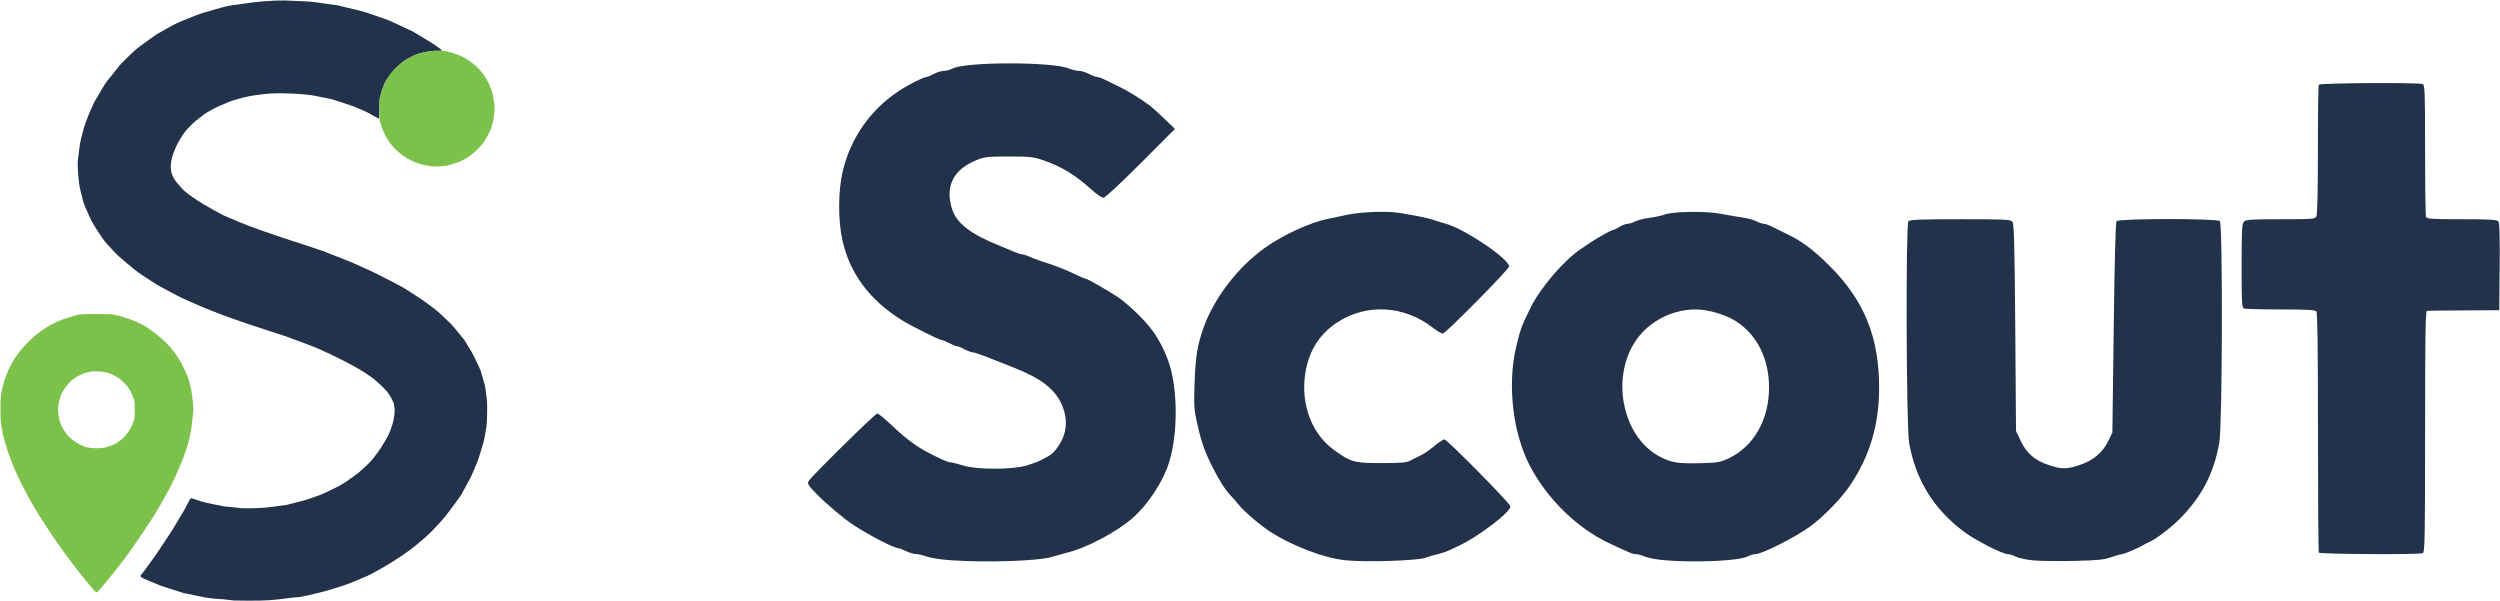
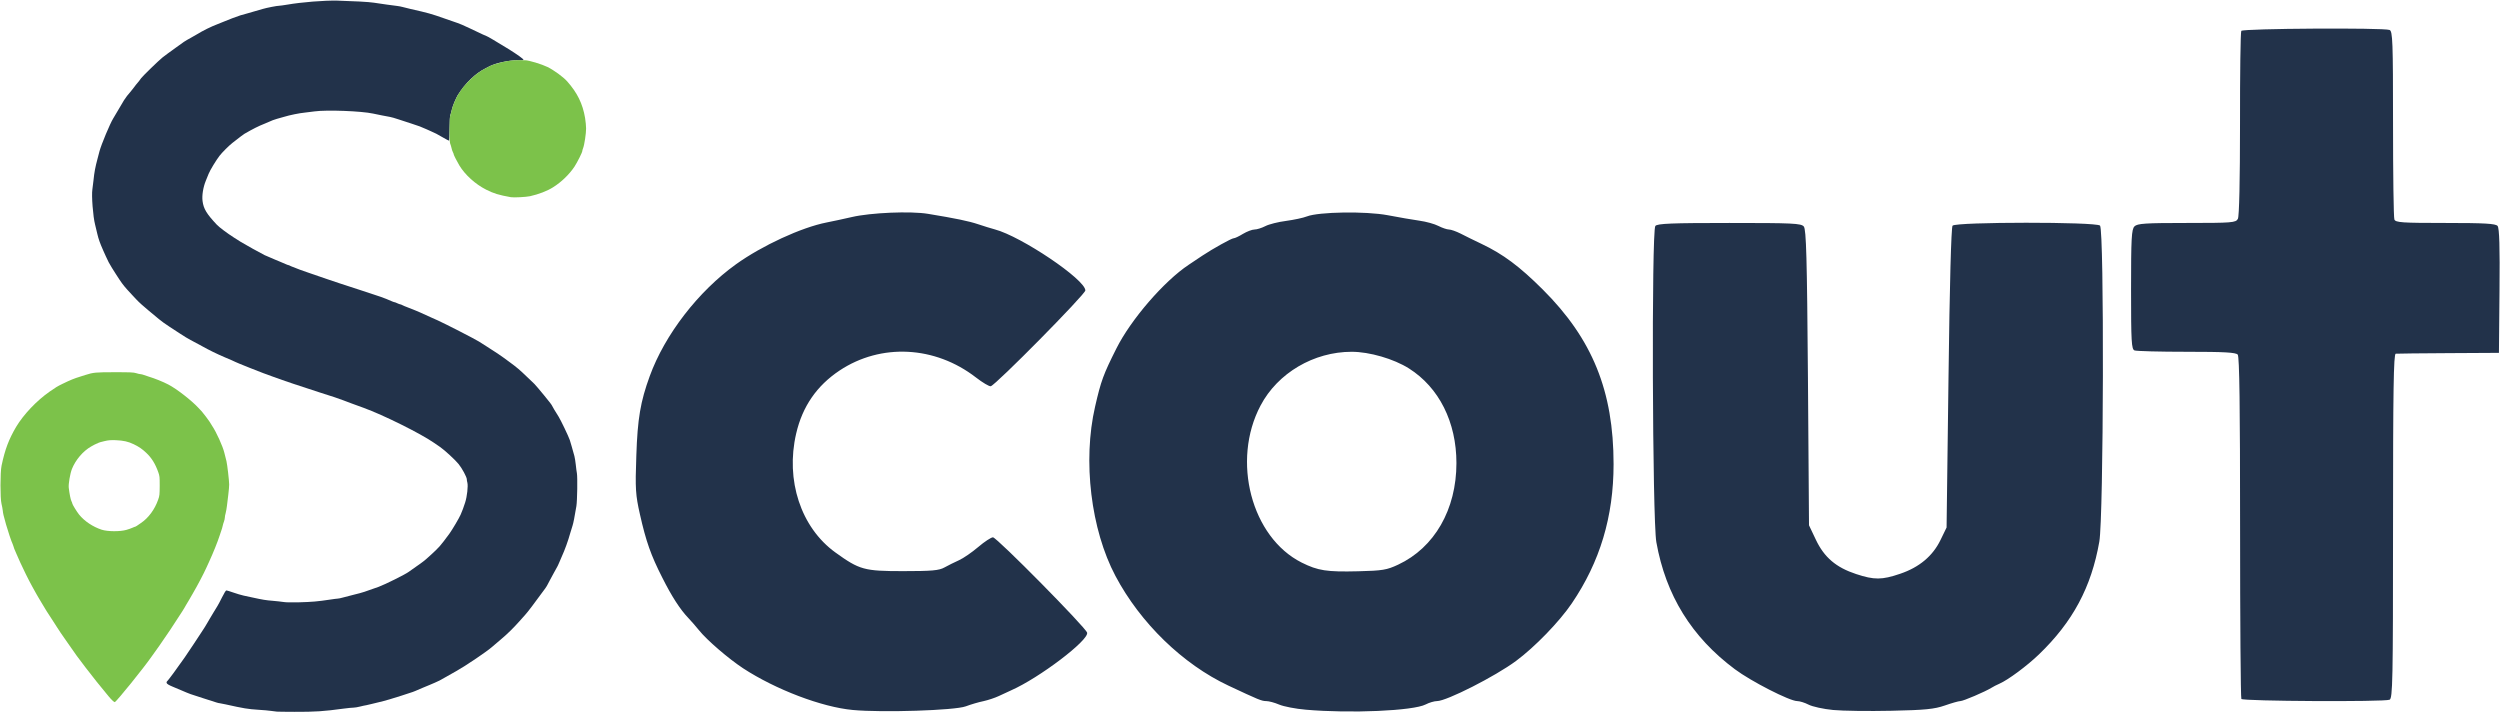
- <svg xmlns="http://www.w3.org/2000/svg" width="416" height="100" viewBox="0 0 416.24 100">
+ <svg xmlns="http://www.w3.org/2000/svg" width="351" height="100" viewBox="0 0 351.27 100">
  <g transform="translate(-8.800,0.000) scale(1)">
    <path fill="#22324A" fill-rule="evenodd" d="M47.70,99.95C47.58,99.93 47.21,99.89 46.90,99.85C46.58,99.80 45.77,99.73 45.10,99.69C43.65,99.60 43.05,99.50 40.49,98.93C40.10,98.85 39.74,98.77 39.67,98.77C39.61,98.77 39.41,98.73 39.23,98.67C39.05,98.61 38.17,98.33 37.29,98.05C35.52,97.49 35.52,97.49 34.26,96.95C33.78,96.74 33.27,96.53 33.12,96.47C32.53,96.23 32.23,96.05 32.21,95.91C32.19,95.83 32.21,95.75 32.25,95.72C32.38,95.64 33.70,93.85 34.75,92.34C34.91,92.11 35.46,91.28 35.98,90.51C36.49,89.73 36.98,88.99 37.06,88.87C37.36,88.44 37.86,87.63 37.98,87.40C38.04,87.28 38.15,87.08 38.23,86.97C38.30,86.86 38.55,86.44 38.78,86.05C39.01,85.66 39.27,85.23 39.36,85.10C39.45,84.96 39.74,84.42 40.00,83.89C40.34,83.22 40.52,82.92 40.62,82.92C40.69,82.92 41.12,83.06 41.59,83.22C42.05,83.38 42.70,83.58 43.04,83.65C43.37,83.72 43.94,83.84 44.30,83.92C45.71,84.23 46.21,84.31 47.13,84.38C47.65,84.42 48.31,84.50 48.58,84.54C48.92,84.60 49.66,84.62 50.84,84.59C52.66,84.54 53.45,84.47 55.10,84.22C55.63,84.14 56.15,84.07 56.26,84.07C56.36,84.07 56.67,84.01 56.94,83.93C57.21,83.85 57.96,83.66 58.60,83.50C59.72,83.23 60.08,83.11 62.02,82.41C62.93,82.07 65.73,80.68 66.23,80.31C66.40,80.19 66.83,79.88 67.19,79.63C68.25,78.90 68.49,78.70 69.14,78.11C70.60,76.77 70.57,76.80 71.95,74.94C72.31,74.45 73.31,72.77 73.52,72.28C73.75,71.75 73.95,71.24 74.16,70.56C74.43,69.73 74.59,68.24 74.47,67.78C74.42,67.62 74.39,67.41 74.39,67.30C74.39,67.01 73.72,65.75 73.24,65.17C72.75,64.56 71.24,63.18 70.64,62.77C70.40,62.61 70.01,62.34 69.75,62.16C67.87,60.86 62.70,58.29 59.88,57.26C59.41,57.09 58.67,56.82 58.23,56.66C57.79,56.50 57.24,56.29 57.01,56.20C56.42,55.97 55.55,55.68 53.68,55.09C51.30,54.33 48.65,53.44 47.13,52.88C46.85,52.78 46.25,52.56 45.79,52.39C45.33,52.22 44.46,51.88 43.87,51.64C43.28,51.40 42.65,51.14 42.46,51.07C42.27,50.99 42.01,50.88 41.88,50.82C41.76,50.75 41.07,50.45 40.35,50.15C39.19,49.65 38.23,49.18 37.17,48.59C36.83,48.40 36.34,48.14 35.57,47.73C35.15,47.51 34.81,47.30 34.07,46.82C33.86,46.69 33.23,46.27 32.66,45.90C32.09,45.53 31.40,45.04 31.13,44.80C30.85,44.56 30.16,43.98 29.59,43.52C29.03,43.06 28.30,42.41 27.99,42.07C27.67,41.74 27.40,41.45 27.38,41.42C27.35,41.40 27.04,41.06 26.68,40.66C26.08,39.99 25.85,39.67 25.06,38.44C24.92,38.21 24.67,37.83 24.53,37.60C24.20,37.09 23.93,36.57 23.66,35.95C23.55,35.70 23.39,35.33 23.30,35.15C22.82,34.06 22.65,33.57 22.47,32.81C22.38,32.39 22.24,31.80 22.16,31.51C21.87,30.42 21.64,27.42 21.78,26.57C21.82,26.30 21.89,25.71 21.94,25.27C22.05,24.17 22.19,23.43 22.50,22.28C22.56,22.05 22.69,21.57 22.78,21.21C23.04,20.25 24.25,17.34 24.71,16.60C24.81,16.45 25.11,15.94 25.38,15.47C26.00,14.41 25.99,14.42 26.22,14.05C26.43,13.71 26.81,13.21 27.22,12.75C27.37,12.58 27.56,12.34 27.64,12.22C27.77,12.03 27.97,11.78 28.33,11.36C28.37,11.31 28.51,11.13 28.63,10.95C28.87,10.63 31.08,8.48 31.64,8.03C31.82,7.89 32.14,7.64 32.37,7.48C32.59,7.32 33.08,6.96 33.46,6.69C34.58,5.86 34.80,5.72 35.57,5.30C35.97,5.08 36.35,4.86 36.41,4.82C37.36,4.24 38.43,3.71 39.43,3.33C39.72,3.21 40.07,3.08 40.20,3.02C40.67,2.81 42.20,2.23 42.57,2.12C42.78,2.06 43.23,1.93 43.57,1.84C44.55,1.56 45.22,1.37 45.71,1.22C46.28,1.05 47.73,0.77 48.02,0.77C48.14,0.77 48.64,0.70 49.12,0.62C51.19,0.26 54.36,0.01 56.20,0.05C58.37,0.11 60.66,0.23 61.33,0.34C62.31,0.49 64.13,0.75 64.62,0.80C64.83,0.82 65.17,0.89 65.39,0.95C65.60,1.01 66.09,1.13 66.48,1.22C68.99,1.79 69.33,1.88 71.29,2.57C72.09,2.85 72.88,3.12 73.05,3.18C73.37,3.28 73.94,3.53 74.81,3.94C76.54,4.77 77.16,5.05 77.20,5.05C77.27,5.05 78.44,5.74 80.25,6.85C81.47,7.61 82.35,8.24 82.35,8.36C82.35,8.44 82.24,8.45 81.51,8.43C80.43,8.40 78.42,8.83 77.63,9.25C77.55,9.29 77.30,9.42 77.07,9.54C75.60,10.26 74.17,11.64 73.10,13.36C73.05,13.45 72.97,13.60 72.92,13.71C72.88,13.81 72.81,13.95 72.78,14.02C72.59,14.39 72.31,15.18 72.25,15.51C72.21,15.72 72.13,15.99 72.08,16.12C72.01,16.28 71.98,16.85 71.97,18.02C71.96,18.94 71.93,19.71 71.91,19.73C71.89,19.75 71.50,19.55 71.04,19.28C70.32,18.85 69.85,18.61 69.30,18.38C69.21,18.34 68.95,18.23 68.72,18.12C67.93,17.77 67.69,17.67 66.62,17.33C66.03,17.14 65.19,16.86 64.75,16.72C64.31,16.57 63.79,16.42 63.60,16.39C63.04,16.29 61.93,16.08 61.22,15.92C59.56,15.56 54.72,15.38 53.02,15.61C52.67,15.66 52.05,15.74 51.65,15.78C50.84,15.86 49.52,16.13 48.70,16.38C48.40,16.47 47.96,16.60 47.71,16.66C47.46,16.73 47.20,16.82 47.13,16.85C47.07,16.89 46.55,17.11 45.98,17.34C45.11,17.68 44.31,18.09 43.15,18.76C42.98,18.86 42.59,19.16 41.46,20.04C40.95,20.44 39.99,21.40 39.64,21.86C39.19,22.44 38.31,23.88 38.11,24.39C38.02,24.60 37.84,25.04 37.71,25.38C37.34,26.29 37.16,27.43 37.26,28.21C37.40,29.30 37.83,30.01 39.27,31.54C39.62,31.91 40.76,32.76 41.67,33.34C42.00,33.55 42.44,33.83 42.65,33.96C43.04,34.21 45.63,35.65 45.98,35.81C46.09,35.86 46.43,36.01 46.75,36.14C47.06,36.27 47.39,36.41 47.47,36.45C47.56,36.48 47.85,36.61 48.12,36.72C48.40,36.83 48.76,36.99 48.94,37.07C49.11,37.15 49.28,37.21 49.32,37.21C49.36,37.21 49.48,37.26 49.59,37.32C49.70,37.38 49.93,37.47 50.09,37.52C50.25,37.57 50.42,37.64 50.46,37.67C50.50,37.70 51.21,37.96 52.03,38.24C52.85,38.52 53.87,38.88 54.29,39.02C55.56,39.46 56.92,39.91 59.46,40.73C62.27,41.64 62.76,41.81 63.80,42.27C63.98,42.35 64.17,42.42 64.22,42.42C64.28,42.42 64.46,42.49 64.62,42.57C64.79,42.65 64.98,42.72 65.03,42.72C65.09,42.72 65.23,42.78 65.34,42.84C65.45,42.90 65.78,43.04 66.08,43.15C66.78,43.42 67.72,43.80 67.87,43.88C67.99,43.95 68.62,44.23 69.41,44.58C69.64,44.68 70.06,44.87 70.33,44.99C71.39,45.47 75.60,47.63 76.11,47.96C76.41,48.15 76.89,48.46 77.18,48.64C78.57,49.53 79.06,49.85 79.56,50.22C79.85,50.44 80.29,50.77 80.54,50.94C81.34,51.52 81.92,52.01 82.77,52.84C83.24,53.29 83.74,53.77 83.89,53.91C84.24,54.26 86.32,56.79 86.33,56.90C86.33,56.95 86.91,57.92 87.28,58.49C87.59,58.98 88.70,61.30 88.86,61.79C88.98,62.17 89.22,62.99 89.51,64.05C89.57,64.26 89.65,64.80 89.70,65.24C89.74,65.68 89.82,66.23 89.86,66.46C89.96,67.00 89.91,70.29 89.79,71.06C89.53,72.63 89.37,73.43 89.25,73.81C89.17,74.04 89.03,74.51 88.93,74.85C88.62,75.96 88.18,77.19 87.71,78.22C87.67,78.30 87.53,78.63 87.40,78.94C87.27,79.26 87.13,79.55 87.10,79.59C87.07,79.64 86.86,80.02 86.63,80.44C86.41,80.86 86.15,81.34 86.05,81.51C85.95,81.68 85.82,81.93 85.75,82.08C85.68,82.22 85.54,82.46 85.43,82.61C83.86,84.76 82.92,86.00 82.60,86.34C82.44,86.51 82.07,86.93 81.78,87.26C81.00,88.14 80.04,89.09 79.25,89.74C78.87,90.05 78.28,90.55 77.95,90.85C77.24,91.48 74.28,93.49 72.92,94.25C72.51,94.48 71.07,95.29 70.76,95.47C70.59,95.57 70.20,95.75 69.91,95.88C69.61,96.00 69.27,96.15 69.14,96.21C69.02,96.26 68.57,96.45 68.15,96.62C67.73,96.80 67.28,96.99 67.15,97.05C67.03,97.11 66.63,97.25 66.27,97.36C65.91,97.47 65.43,97.63 65.20,97.71C64.25,98.03 62.74,98.47 62.06,98.62C61.66,98.71 61.16,98.84 60.95,98.89C60.74,98.95 60.43,99.02 60.26,99.05C60.09,99.07 59.70,99.16 59.38,99.24C59.07,99.32 58.66,99.39 58.48,99.39C58.29,99.39 57.65,99.45 57.06,99.53C54.29,99.91 53.09,99.99 50.15,99.98C48.93,99.98 47.83,99.96 47.70,99.95Z" />
    <path fill="#7CC24A" fill-rule="evenodd" d="M24.58,98.37C24.33,98.14 24.08,97.84 22.40,95.77C21.72,94.93 19.79,92.42 19.57,92.09C19.44,91.88 19.18,91.51 18.30,90.28C17.63,89.33 16.86,88.21 16.81,88.09C16.79,88.05 16.64,87.82 16.49,87.59C15.51,86.10 15.02,85.33 14.66,84.69C14.43,84.30 14.17,83.85 14.07,83.70C13.98,83.55 13.84,83.30 13.76,83.15C13.68,83.01 13.50,82.68 13.36,82.43C12.78,81.38 12.06,79.91 11.64,78.98C11.40,78.43 11.16,77.88 11.10,77.76C10.88,77.28 10.68,76.78 10.68,76.69C10.68,76.65 10.63,76.52 10.58,76.41C10.43,76.13 9.90,74.55 9.65,73.66C9.27,72.29 9.24,72.17 9.19,71.71C9.16,71.45 9.08,71.02 9.01,70.75C8.82,70.00 8.82,66.31 9.02,65.39C9.50,63.10 10.03,61.71 11.06,59.95C12.11,58.20 13.94,56.26 15.81,54.96C16.61,54.40 16.87,54.24 17.57,53.90C18.68,53.36 19.21,53.14 20.10,52.87C20.29,52.81 20.60,52.71 20.79,52.65C21.91,52.29 22.25,52.26 24.92,52.26C27.15,52.26 27.55,52.28 27.92,52.39C28.16,52.47 28.44,52.53 28.53,52.53C28.63,52.53 28.85,52.59 29.02,52.65C29.19,52.71 29.48,52.81 29.67,52.87C30.54,53.13 31.73,53.61 32.47,54.00C33.64,54.61 35.73,56.24 36.68,57.27C36.89,57.50 37.10,57.73 37.15,57.77C37.25,57.86 38.25,59.18 38.25,59.22C38.25,59.24 38.40,59.48 38.59,59.77C39.21,60.69 40.10,62.66 40.32,63.57C40.39,63.87 40.49,64.27 40.62,64.76C40.73,65.21 41.00,67.52 41.00,68.03C41.00,68.28 40.95,68.92 40.88,69.45C40.82,69.98 40.73,70.68 40.69,71.02C40.65,71.36 40.57,71.82 40.51,72.05C40.44,72.28 40.39,72.57 40.39,72.70C40.39,72.83 40.33,73.07 40.27,73.24C40.20,73.41 40.12,73.70 40.08,73.89C40.04,74.08 39.96,74.35 39.90,74.50C39.85,74.65 39.74,74.96 39.67,75.19C39.37,76.13 38.76,77.63 38.16,78.94C38.03,79.22 37.86,79.60 37.77,79.79C37.40,80.61 36.52,82.28 35.96,83.23C35.72,83.63 35.49,84.04 35.43,84.15C35.38,84.26 35.27,84.44 35.18,84.57C35.10,84.70 34.99,84.89 34.93,84.99C34.88,85.10 34.77,85.29 34.69,85.41C34.61,85.54 34.47,85.76 34.38,85.91C33.51,87.29 31.90,89.70 31.24,90.62C30.57,91.55 30.34,91.87 30.12,92.19C29.03,93.77 25.11,98.62 24.92,98.62C24.88,98.62 24.72,98.51 24.58,98.37ZM26.57,74.41C26.86,74.33 27.25,74.19 27.42,74.11C27.59,74.03 27.76,73.97 27.79,73.97C27.82,73.97 27.93,73.90 28.05,73.83C28.16,73.75 28.39,73.59 28.56,73.48C29.65,72.76 30.55,71.54 31.03,70.15C31.22,69.61 31.23,69.47 31.24,68.22C31.24,66.96 31.23,66.85 31.04,66.31C30.61,65.11 30.10,64.29 29.34,63.58C28.74,63.02 28.36,62.76 27.59,62.38C26.81,62.00 26.15,61.86 25.06,61.81C24.32,61.79 24.03,61.81 23.45,61.95C23.06,62.04 22.71,62.14 22.66,62.17C22.62,62.21 22.50,62.26 22.40,62.29C22.29,62.32 21.93,62.51 21.60,62.70C20.46,63.35 19.42,64.58 18.91,65.85C18.65,66.50 18.40,67.99 18.46,68.49C18.56,69.34 18.72,70.15 18.83,70.36C18.90,70.49 18.95,70.63 18.95,70.68C18.95,70.82 19.57,71.83 19.91,72.26C20.66,73.19 21.86,73.99 23.09,74.39C23.93,74.66 25.68,74.67 26.57,74.41ZM80.59,27.67C78.86,27.36 78.18,27.15 77.11,26.61C75.59,25.84 74.14,24.53 73.34,23.20C73.04,22.71 72.55,21.74 72.55,21.65C72.55,21.60 72.50,21.45 72.43,21.33C72.36,21.20 72.27,20.93 72.23,20.71C72.18,20.50 72.10,20.24 72.05,20.13C71.91,19.86 71.93,16.45 72.08,16.12C72.13,15.99 72.21,15.72 72.25,15.51C72.31,15.18 72.59,14.39 72.78,14.02C72.81,13.95 72.88,13.81 72.92,13.71C72.97,13.60 73.05,13.45 73.10,13.36C73.67,12.45 74.01,12.01 74.73,11.29C75.57,10.45 76.25,9.94 77.07,9.54C77.30,9.42 77.55,9.29 77.63,9.25C77.89,9.11 78.62,8.87 79.25,8.72C80.14,8.51 80.84,8.42 81.66,8.42C82.06,8.42 82.49,8.42 82.60,8.43C83.11,8.43 84.92,8.98 85.74,9.38C86.63,9.82 87.92,10.76 88.48,11.38C89.92,13.00 90.67,14.53 91.01,16.54C91.09,17.02 91.15,17.69 91.15,18.01C91.16,18.69 90.90,20.38 90.73,20.78C90.67,20.93 90.62,21.10 90.62,21.17C90.62,21.37 89.92,22.76 89.51,23.39C88.78,24.48 87.67,25.55 86.52,26.27C85.69,26.80 84.48,27.26 83.27,27.53C82.71,27.65 80.98,27.74 80.59,27.67Z" />
  </g>
-   <path fill="#22324A" fill-rule="evenodd" transform="translate(134.40,10.50) scale(0.83)" d="M28.53,99.68C26.76,99.55 24.70,99.23 23.96,98.96C23.23,98.69 22.26,98.46 21.82,98.46C21.37,98.45 20.46,98.18 19.79,97.85C19.11,97.53 18.38,97.26 18.16,97.25C17.33,97.23 12.39,94.67 9.36,92.68C7.36,91.38 3.97,88.54 1.89,86.41C0.25,84.74 -0.01,84.34 0.25,83.86C0.75,82.95 13.64,70.25 14.06,70.25C14.27,70.25 15.66,71.40 17.15,72.81C19.79,75.31 21.93,76.90 24.39,78.17C26.98,79.51 28.26,80.06 28.77,80.07C29.06,80.07 30.17,80.34 31.24,80.68C34.09,81.57 41.29,81.56 44.15,80.65C45.26,80.30 46.44,79.86 46.78,79.67C47.12,79.49 47.74,79.16 48.18,78.94C49.26,78.39 50.12,77.41 51.05,75.64C52.19,73.48 52.16,70.76 50.96,68.25C49.54,65.26 46.83,63.20 41.56,61.11C40.72,60.78 39.34,60.23 38.50,59.89C34.97,58.48 33.55,57.98 33.12,57.98C32.87,57.98 32.14,57.70 31.51,57.36C30.89,57.02 30.20,56.75 29.98,56.75C29.77,56.75 29.08,56.47 28.45,56.13C27.82,55.80 27.15,55.52 26.96,55.52C26.47,55.52 20.70,52.63 18.84,51.45C12.47,47.43 8.59,42.20 7.09,35.64C6.14,31.45 6.18,25.46 7.19,21.39C8.82,14.84 12.72,9.32 18.34,5.59C20.22,4.34 23.33,2.76 23.91,2.76C24.09,2.76 24.75,2.48 25.38,2.15C26.01,1.81 26.91,1.53 27.39,1.53C27.86,1.53 28.66,1.32 29.17,1.06C31.83,-0.32 49.24,-0.32 52.52,1.06C53.15,1.32 54.05,1.53 54.52,1.53C54.99,1.53 55.89,1.81 56.52,2.15C57.15,2.48 57.89,2.76 58.16,2.76C58.44,2.76 59.16,3.02 59.77,3.34C60.39,3.65 61.72,4.30 62.73,4.78C64.36,5.56 67.05,7.23 68.85,8.59C69.18,8.84 70.43,9.98 71.62,11.11L73.77,13.17L66.87,20.08C62.84,24.12 59.74,26.99 59.41,26.99C59.09,26.99 57.99,26.23 56.95,25.29C53.77,22.41 51.02,20.73 47.37,19.47C45.43,18.79 44.70,18.71 40.47,18.71C36.18,18.71 35.57,18.78 33.93,19.45C29.35,21.31 27.67,24.60 28.99,29.07C29.86,32.00 32.66,34.22 38.34,36.50C39.27,36.88 40.62,37.44 41.34,37.76C42.06,38.08 42.87,38.34 43.14,38.34C43.40,38.34 44.05,38.55 44.59,38.80C45.12,39.05 46.17,39.45 46.93,39.70C50.09,40.71 51.55,41.28 54.29,42.59C55.05,42.96 55.79,43.25 55.93,43.25C56.23,43.25 59.90,45.35 62.27,46.87C63.20,47.47 65.14,49.14 66.59,50.59C69.32,53.31 70.84,55.64 72.26,59.26C74.34,64.54 74.48,74.05 72.57,80.13C71.42,83.82 68.42,88.43 65.44,91.08C62.13,94.03 56.08,97.23 51.99,98.21C51.32,98.38 50.08,98.73 49.23,98.99C46.45,99.87 36.07,100.21 28.53,99.68ZM108.13,99.72C103.78,99.32 97.29,96.85 92.71,93.86C90.66,92.51 87.62,89.90 86.51,88.51C86.08,87.98 85.41,87.21 85.02,86.80C83.86,85.59 82.68,83.76 81.36,81.13C79.76,77.99 79.07,76.03 78.22,72.25C77.60,69.50 77.54,68.68 77.71,63.97C77.88,58.78 78.29,56.39 79.59,52.82C81.71,46.99 86.40,40.91 91.72,37.09C95.37,34.47 100.92,31.91 104.45,31.22C105.29,31.06 106.88,30.71 107.98,30.46C110.64,29.84 116.25,29.60 118.71,30.01C122.59,30.65 124.40,31.02 125.77,31.48C126.53,31.74 127.56,32.05 128.07,32.19C131.79,33.17 140.80,39.24 140.80,40.77C140.80,41.31 128.20,54.07 127.51,54.23C127.30,54.28 126.36,53.72 125.43,53.00C119.68,48.55 112.09,48.16 106.27,52.02C103.07,54.15 101.05,57.07 100.17,60.87C98.64,67.44 100.83,74.08 105.67,77.58C109.07,80.03 109.72,80.21 115.18,80.21C119.23,80.21 120.25,80.12 121.01,79.69C121.52,79.41 122.43,78.95 123.04,78.68C123.65,78.41 124.87,77.57 125.75,76.82C126.63,76.07 127.56,75.46 127.82,75.46C128.35,75.46 140.89,88.16 141.05,88.86C141.30,89.93 134.32,95.22 130.37,96.96C129.95,97.15 129.16,97.51 128.62,97.77C128.09,98.02 127.12,98.34 126.48,98.48C125.83,98.61 124.71,98.94 123.99,99.21C122.46,99.78 112.28,100.11 108.13,99.72ZM171.78,99.68C170.35,99.56 168.66,99.23 168.03,98.96C167.40,98.69 166.59,98.47 166.22,98.47C165.57,98.47 165.15,98.29 160.91,96.30C154.50,93.29 148.54,87.51 145.03,80.89C141.58,74.38 140.41,64.71 142.17,57.09C143.00,53.46 143.34,52.55 145.16,48.93C147.19,44.87 151.86,39.46 155.33,37.16C156.00,36.71 156.85,36.14 157.23,35.89C158.70,34.91 161.35,33.44 161.64,33.44C161.81,33.44 162.40,33.16 162.95,32.82C163.51,32.49 164.23,32.21 164.57,32.21C164.91,32.21 165.59,31.99 166.10,31.73C166.60,31.47 167.91,31.14 169.01,31.00C170.11,30.85 171.43,30.57 171.93,30.37C173.60,29.72 180.20,29.62 183.28,30.20C184.80,30.49 186.81,30.84 187.74,30.97C188.68,31.10 189.88,31.43 190.41,31.71C190.94,31.98 191.61,32.21 191.89,32.21C192.17,32.21 192.90,32.47 193.52,32.78C194.13,33.10 195.46,33.75 196.47,34.23C199.50,35.67 201.82,37.40 205.07,40.64C212.05,47.60 215.02,54.92 215.02,65.18C215.02,72.55 213.11,78.91 209.15,84.74C207.41,87.31 203.94,90.89 201.30,92.84C198.38,95.00 191.55,98.47 190.21,98.47C189.84,98.47 189.12,98.68 188.62,98.94C186.89,99.84 178.04,100.23 171.78,99.68ZM245.86,99.72C244.51,99.59 242.96,99.25 242.42,98.97C241.88,98.69 241.16,98.47 240.82,98.47C239.77,98.47 234.33,95.69 232.06,93.99C225.99,89.47 222.36,83.60 221.03,76.14C220.47,73.00 220.34,32.37 220.89,31.71C221.17,31.37 223.16,31.29 231.29,31.29C240.22,31.29 241.38,31.34 241.75,31.79C242.09,32.20 242.20,36.17 242.33,53.03L242.48,73.77L243.44,75.79C244.61,78.27 246.29,79.70 249.10,80.62C251.65,81.46 252.71,81.46 255.29,80.58C257.98,79.67 259.87,78.08 260.96,75.83L261.81,74.08L262.08,53.07C262.24,39.88 262.46,31.91 262.65,31.67C263.09,31.13 282.83,31.12 283.37,31.66C283.97,32.26 283.88,72.61 283.27,76.07C282.15,82.47 279.54,87.34 274.79,91.91C273.13,93.51 270.45,95.50 269.23,96.03C268.86,96.19 268.35,96.45 268.10,96.61C267.23,97.15 264.15,98.47 263.74,98.47C263.51,98.47 262.53,98.75 261.56,99.09C260.09,99.60 258.81,99.73 254.05,99.83C250.90,99.90 247.21,99.85 245.86,99.72ZM303.23,98.17C303.13,98.01 303.05,87.15 303.05,74.04C303.05,57.09 302.96,50.08 302.72,49.79C302.45,49.48 300.86,49.39 295.54,49.39C291.78,49.39 288.48,49.30 288.22,49.20C287.79,49.04 287.73,47.99 287.73,40.63C287.73,33.42 287.80,32.19 288.21,31.77C288.62,31.36 289.73,31.29 295.56,31.29C301.96,31.29 302.45,31.25 302.74,30.71C302.93,30.36 303.04,25.34 303.04,17.38C303.03,10.36 303.11,4.47 303.22,4.30C303.43,3.96 323.19,3.84 324.05,4.17C324.49,4.34 324.54,5.79 324.54,17.34C324.54,24.48 324.62,30.54 324.73,30.80C324.89,31.23 325.81,31.29 331.90,31.29C337.44,31.29 338.95,31.38 339.23,31.71C339.48,32.01 339.56,34.67 339.50,40.83L339.42,49.54L332.36,49.58C328.48,49.60 325.13,49.64 324.92,49.66C324.62,49.69 324.54,54.76 324.54,73.89C324.54,95.68 324.49,98.11 324.05,98.28C323.23,98.60 303.43,98.49 303.23,98.17ZM184.75,79.30C189.86,76.91 192.94,71.54 192.94,65.03C192.94,59.27 190.50,54.41 186.27,51.73C184.13,50.38 180.72,49.39 178.22,49.39C172.90,49.39 167.83,52.37 165.42,56.94C161.31,64.70 164.13,75.46 171.20,79.01C173.49,80.15 174.72,80.34 179.14,80.23C182.56,80.15 183.17,80.04 184.75,79.30Z" />
+   <path fill="#22324A" fill-rule="evenodd" transform="translate(11.70,0)" d="M108.13,99.72C103.78,99.32 97.29,96.85 92.71,93.86C90.66,92.51 87.62,89.90 86.51,88.51C86.08,87.98 85.41,87.21 85.02,86.80C83.86,85.59 82.68,83.76 81.36,81.13C79.76,77.99 79.07,76.03 78.22,72.25C77.60,69.50 77.54,68.68 77.71,63.97C77.88,58.78 78.29,56.39 79.59,52.82C81.71,46.99 86.40,40.91 91.72,37.09C95.37,34.47 100.92,31.91 104.45,31.22C105.29,31.06 106.88,30.71 107.98,30.46C110.64,29.84 116.25,29.60 118.71,30.01C122.59,30.65 124.40,31.02 125.77,31.48C126.53,31.74 127.56,32.05 128.07,32.19C131.79,33.17 140.80,39.24 140.80,40.77C140.80,41.31 128.20,54.07 127.51,54.23C127.30,54.28 126.36,53.72 125.43,53.00C119.68,48.55 112.09,48.16 106.27,52.02C103.07,54.15 101.05,57.07 100.17,60.87C98.64,67.44 100.83,74.08 105.67,77.58C109.07,80.03 109.72,80.21 115.18,80.21C119.23,80.21 120.25,80.12 121.01,79.69C121.52,79.41 122.43,78.95 123.04,78.68C123.65,78.41 124.87,77.57 125.75,76.82C126.63,76.07 127.56,75.46 127.82,75.46C128.35,75.46 140.89,88.16 141.05,88.86C141.30,89.93 134.32,95.22 130.37,96.96C129.95,97.15 129.16,97.51 128.62,97.77C128.09,98.02 127.12,98.34 126.48,98.48C125.83,98.61 124.71,98.94 123.99,99.21C122.46,99.78 112.28,100.11 108.13,99.72ZM171.78,99.68C170.35,99.56 168.66,99.23 168.03,98.96C167.40,98.69 166.59,98.47 166.22,98.47C165.57,98.47 165.15,98.29 160.91,96.30C154.50,93.29 148.54,87.51 145.03,80.89C141.58,74.38 140.41,64.71 142.17,57.09C143.00,53.46 143.34,52.55 145.16,48.93C147.19,44.87 151.86,39.46 155.33,37.16C156.00,36.71 156.85,36.14 157.23,35.89C158.70,34.91 161.35,33.44 161.64,33.44C161.81,33.44 162.40,33.16 162.95,32.82C163.51,32.49 164.23,32.21 164.57,32.21C164.91,32.21 165.59,31.99 166.10,31.73C166.60,31.47 167.91,31.14 169.01,31.00C170.11,30.85 171.43,30.57 171.93,30.37C173.60,29.72 180.20,29.62 183.28,30.20C184.80,30.49 186.81,30.84 187.74,30.97C188.68,31.10 189.88,31.43 190.41,31.71C190.94,31.98 191.61,32.21 191.89,32.21C192.17,32.21 192.90,32.47 193.52,32.78C194.13,33.10 195.46,33.75 196.47,34.23C199.50,35.67 201.82,37.40 205.07,40.64C212.05,47.60 215.02,54.92 215.02,65.18C215.02,72.55 213.11,78.91 209.15,84.74C207.41,87.31 203.94,90.89 201.30,92.84C198.38,95.00 191.55,98.47 190.21,98.47C189.84,98.47 189.12,98.68 188.62,98.94C186.89,99.84 178.04,100.23 171.78,99.68ZM245.86,99.72C244.51,99.59 242.96,99.25 242.42,98.97C241.88,98.69 241.16,98.47 240.82,98.47C239.77,98.47 234.33,95.69 232.06,93.99C225.99,89.47 222.36,83.60 221.03,76.14C220.47,73.00 220.34,32.37 220.89,31.71C221.17,31.37 223.16,31.29 231.29,31.29C240.22,31.29 241.38,31.34 241.75,31.79C242.09,32.20 242.20,36.17 242.33,53.03L242.48,73.77L243.44,75.79C244.61,78.27 246.29,79.70 249.10,80.62C251.65,81.46 252.71,81.46 255.29,80.58C257.98,79.67 259.87,78.08 260.96,75.83L261.81,74.08L262.08,53.07C262.24,39.88 262.46,31.91 262.65,31.67C263.09,31.13 282.83,31.12 283.37,31.66C283.97,32.26 283.88,72.61 283.27,76.07C282.15,82.47 279.54,87.34 274.79,91.91C273.13,93.51 270.45,95.50 269.23,96.03C268.86,96.19 268.35,96.45 268.10,96.61C267.23,97.15 264.15,98.47 263.74,98.47C263.51,98.47 262.53,98.75 261.56,99.09C260.09,99.60 258.81,99.73 254.05,99.83C250.90,99.90 247.21,99.85 245.86,99.72ZM303.23,98.17C303.13,98.01 303.05,87.15 303.05,74.04C303.05,57.09 302.96,50.08 302.72,49.79C302.45,49.48 300.86,49.39 295.54,49.39C291.78,49.39 288.48,49.30 288.22,49.20C287.79,49.04 287.73,47.99 287.73,40.63C287.73,33.42 287.80,32.19 288.21,31.77C288.62,31.36 289.73,31.29 295.56,31.29C301.96,31.29 302.45,31.25 302.74,30.71C302.93,30.36 303.04,25.34 303.04,17.38C303.03,10.36 303.11,4.47 303.22,4.30C303.43,3.96 323.19,3.84 324.05,4.17C324.49,4.34 324.54,5.79 324.54,17.34C324.54,24.48 324.62,30.54 324.73,30.80C324.89,31.23 325.81,31.29 331.90,31.29C337.44,31.29 338.95,31.38 339.23,31.71C339.48,32.01 339.56,34.67 339.50,40.83L339.42,49.54L332.36,49.58C328.48,49.60 325.13,49.64 324.92,49.66C324.62,49.69 324.54,54.76 324.54,73.89C324.54,95.68 324.49,98.11 324.05,98.28C323.23,98.60 303.43,98.49 303.23,98.17ZM184.75,79.30C189.86,76.91 192.94,71.54 192.94,65.03C192.94,59.27 190.50,54.41 186.27,51.73C184.13,50.38 180.72,49.39 178.22,49.39C172.90,49.39 167.83,52.37 165.42,56.94C161.31,64.70 164.13,75.46 171.20,79.01C173.49,80.15 174.72,80.34 179.14,80.23C182.56,80.15 183.17,80.04 184.75,79.30Z" />
</svg>
